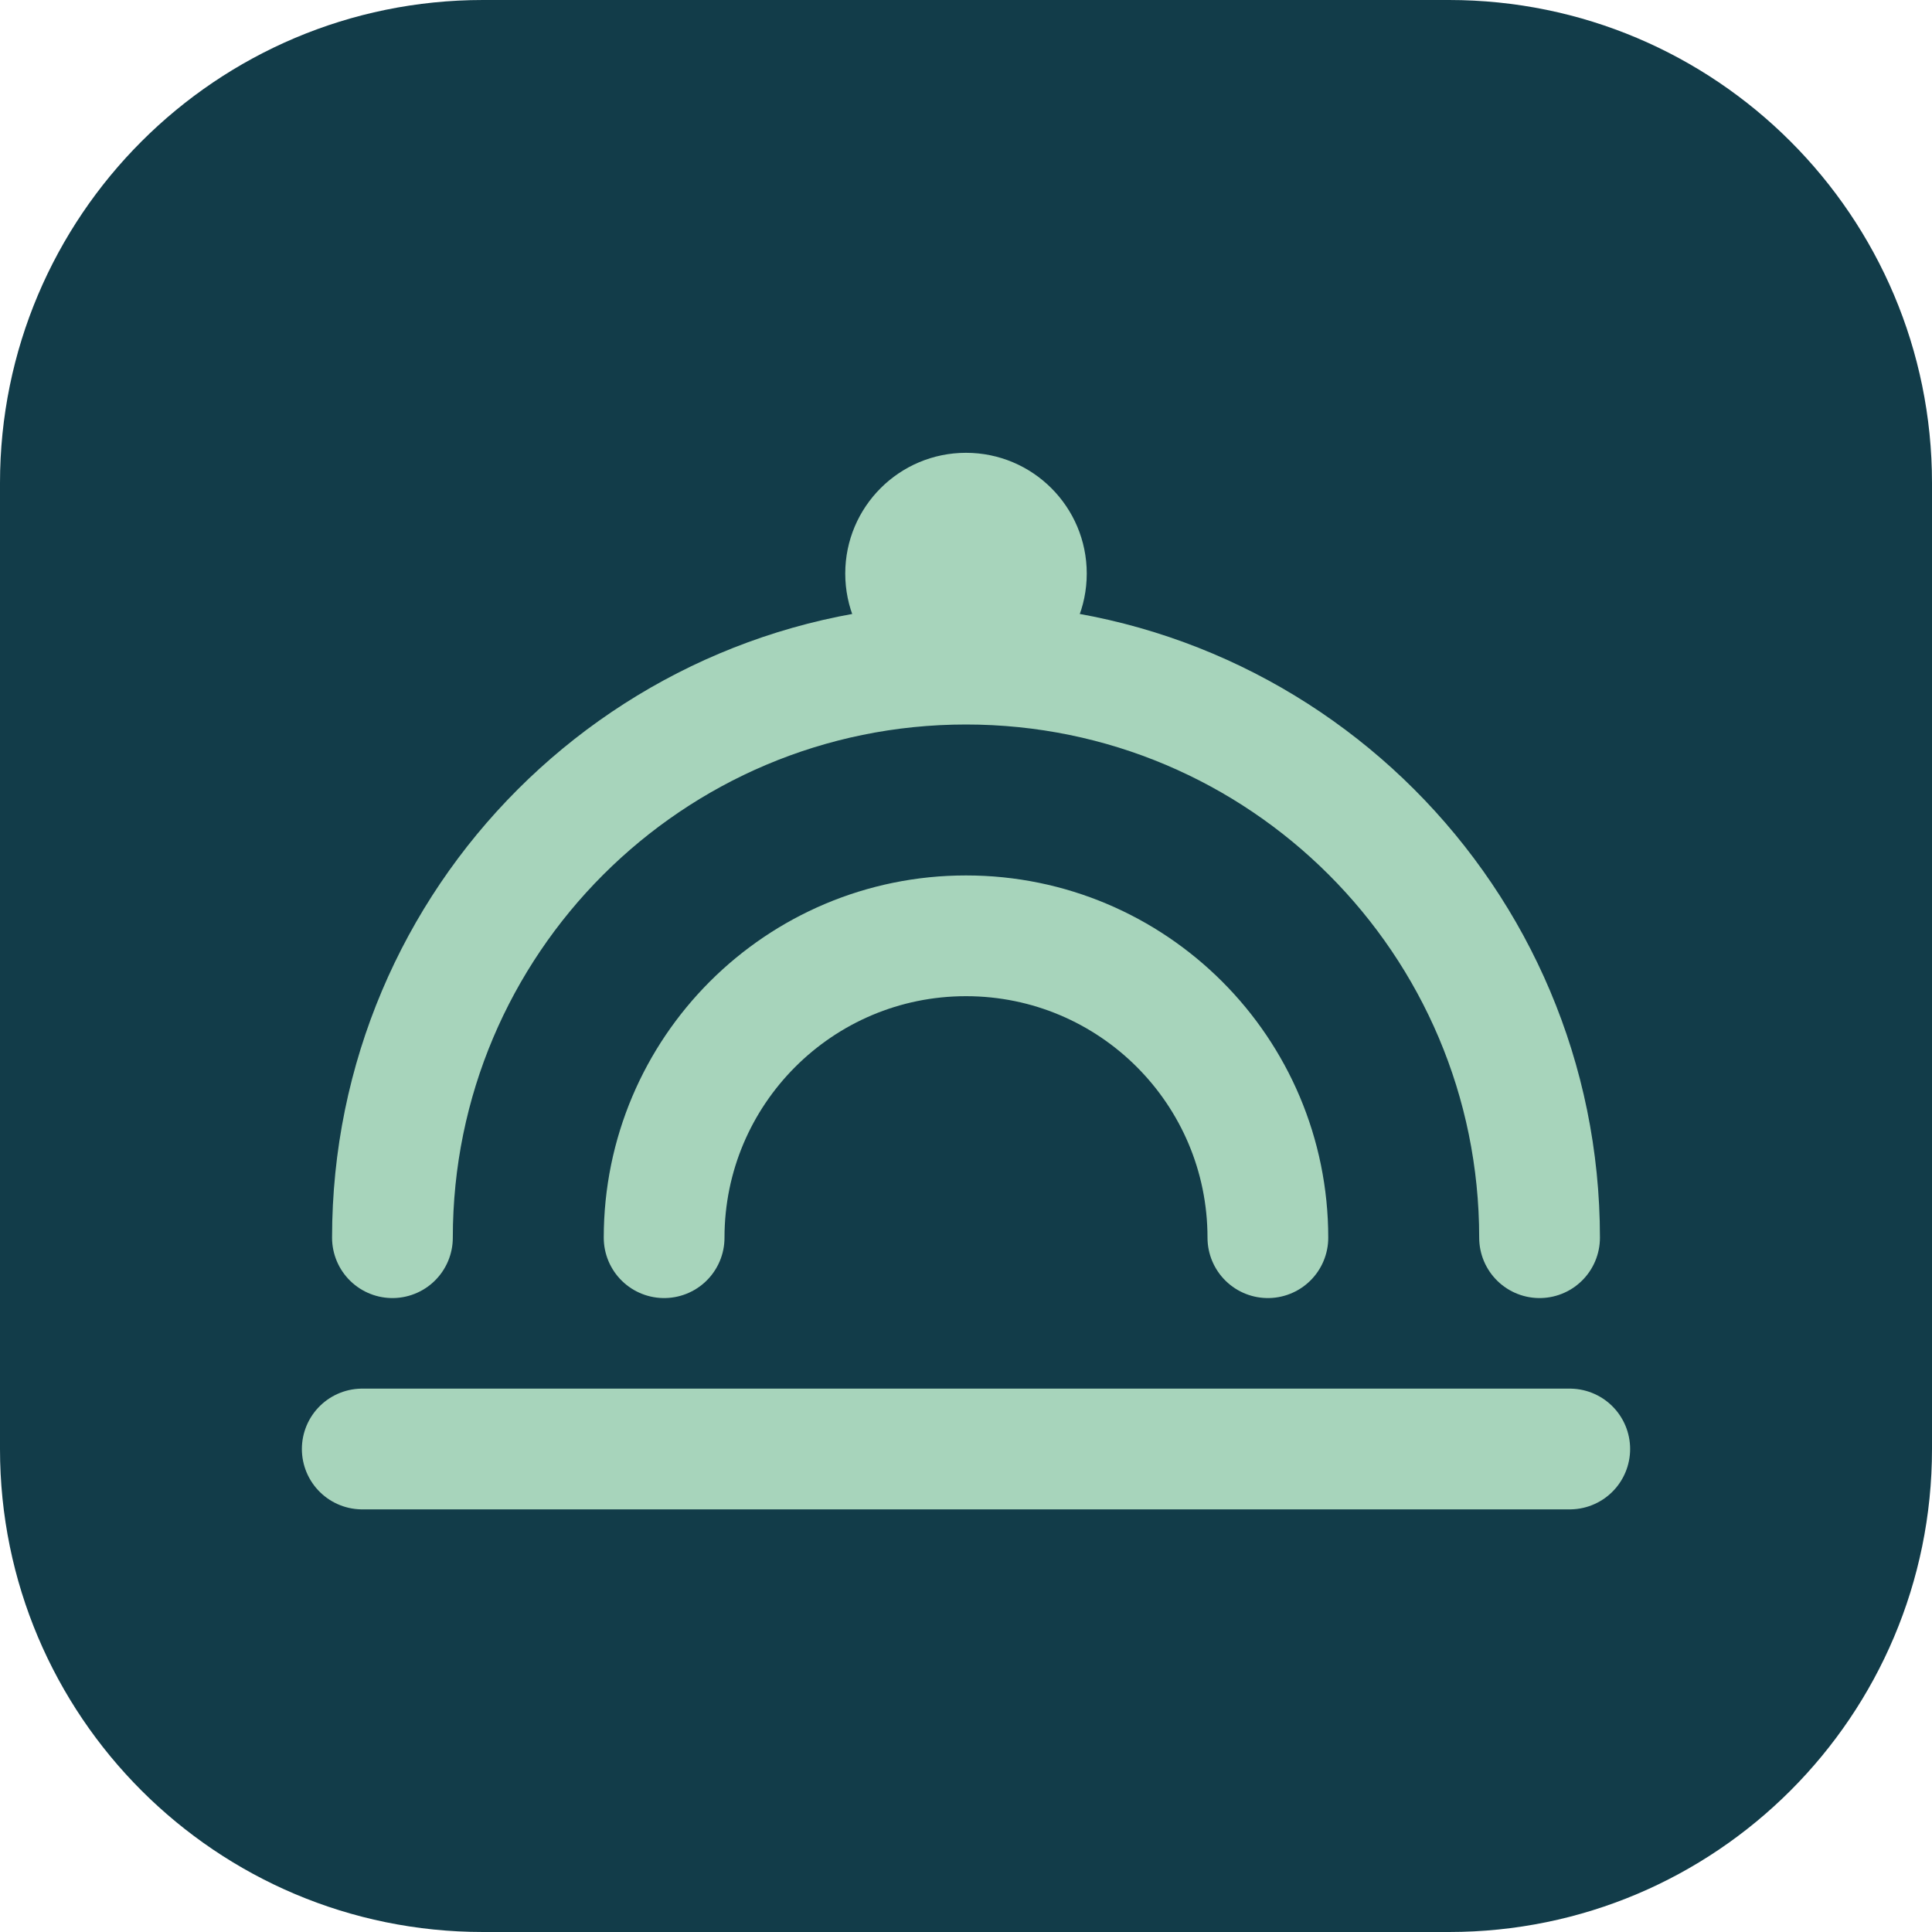
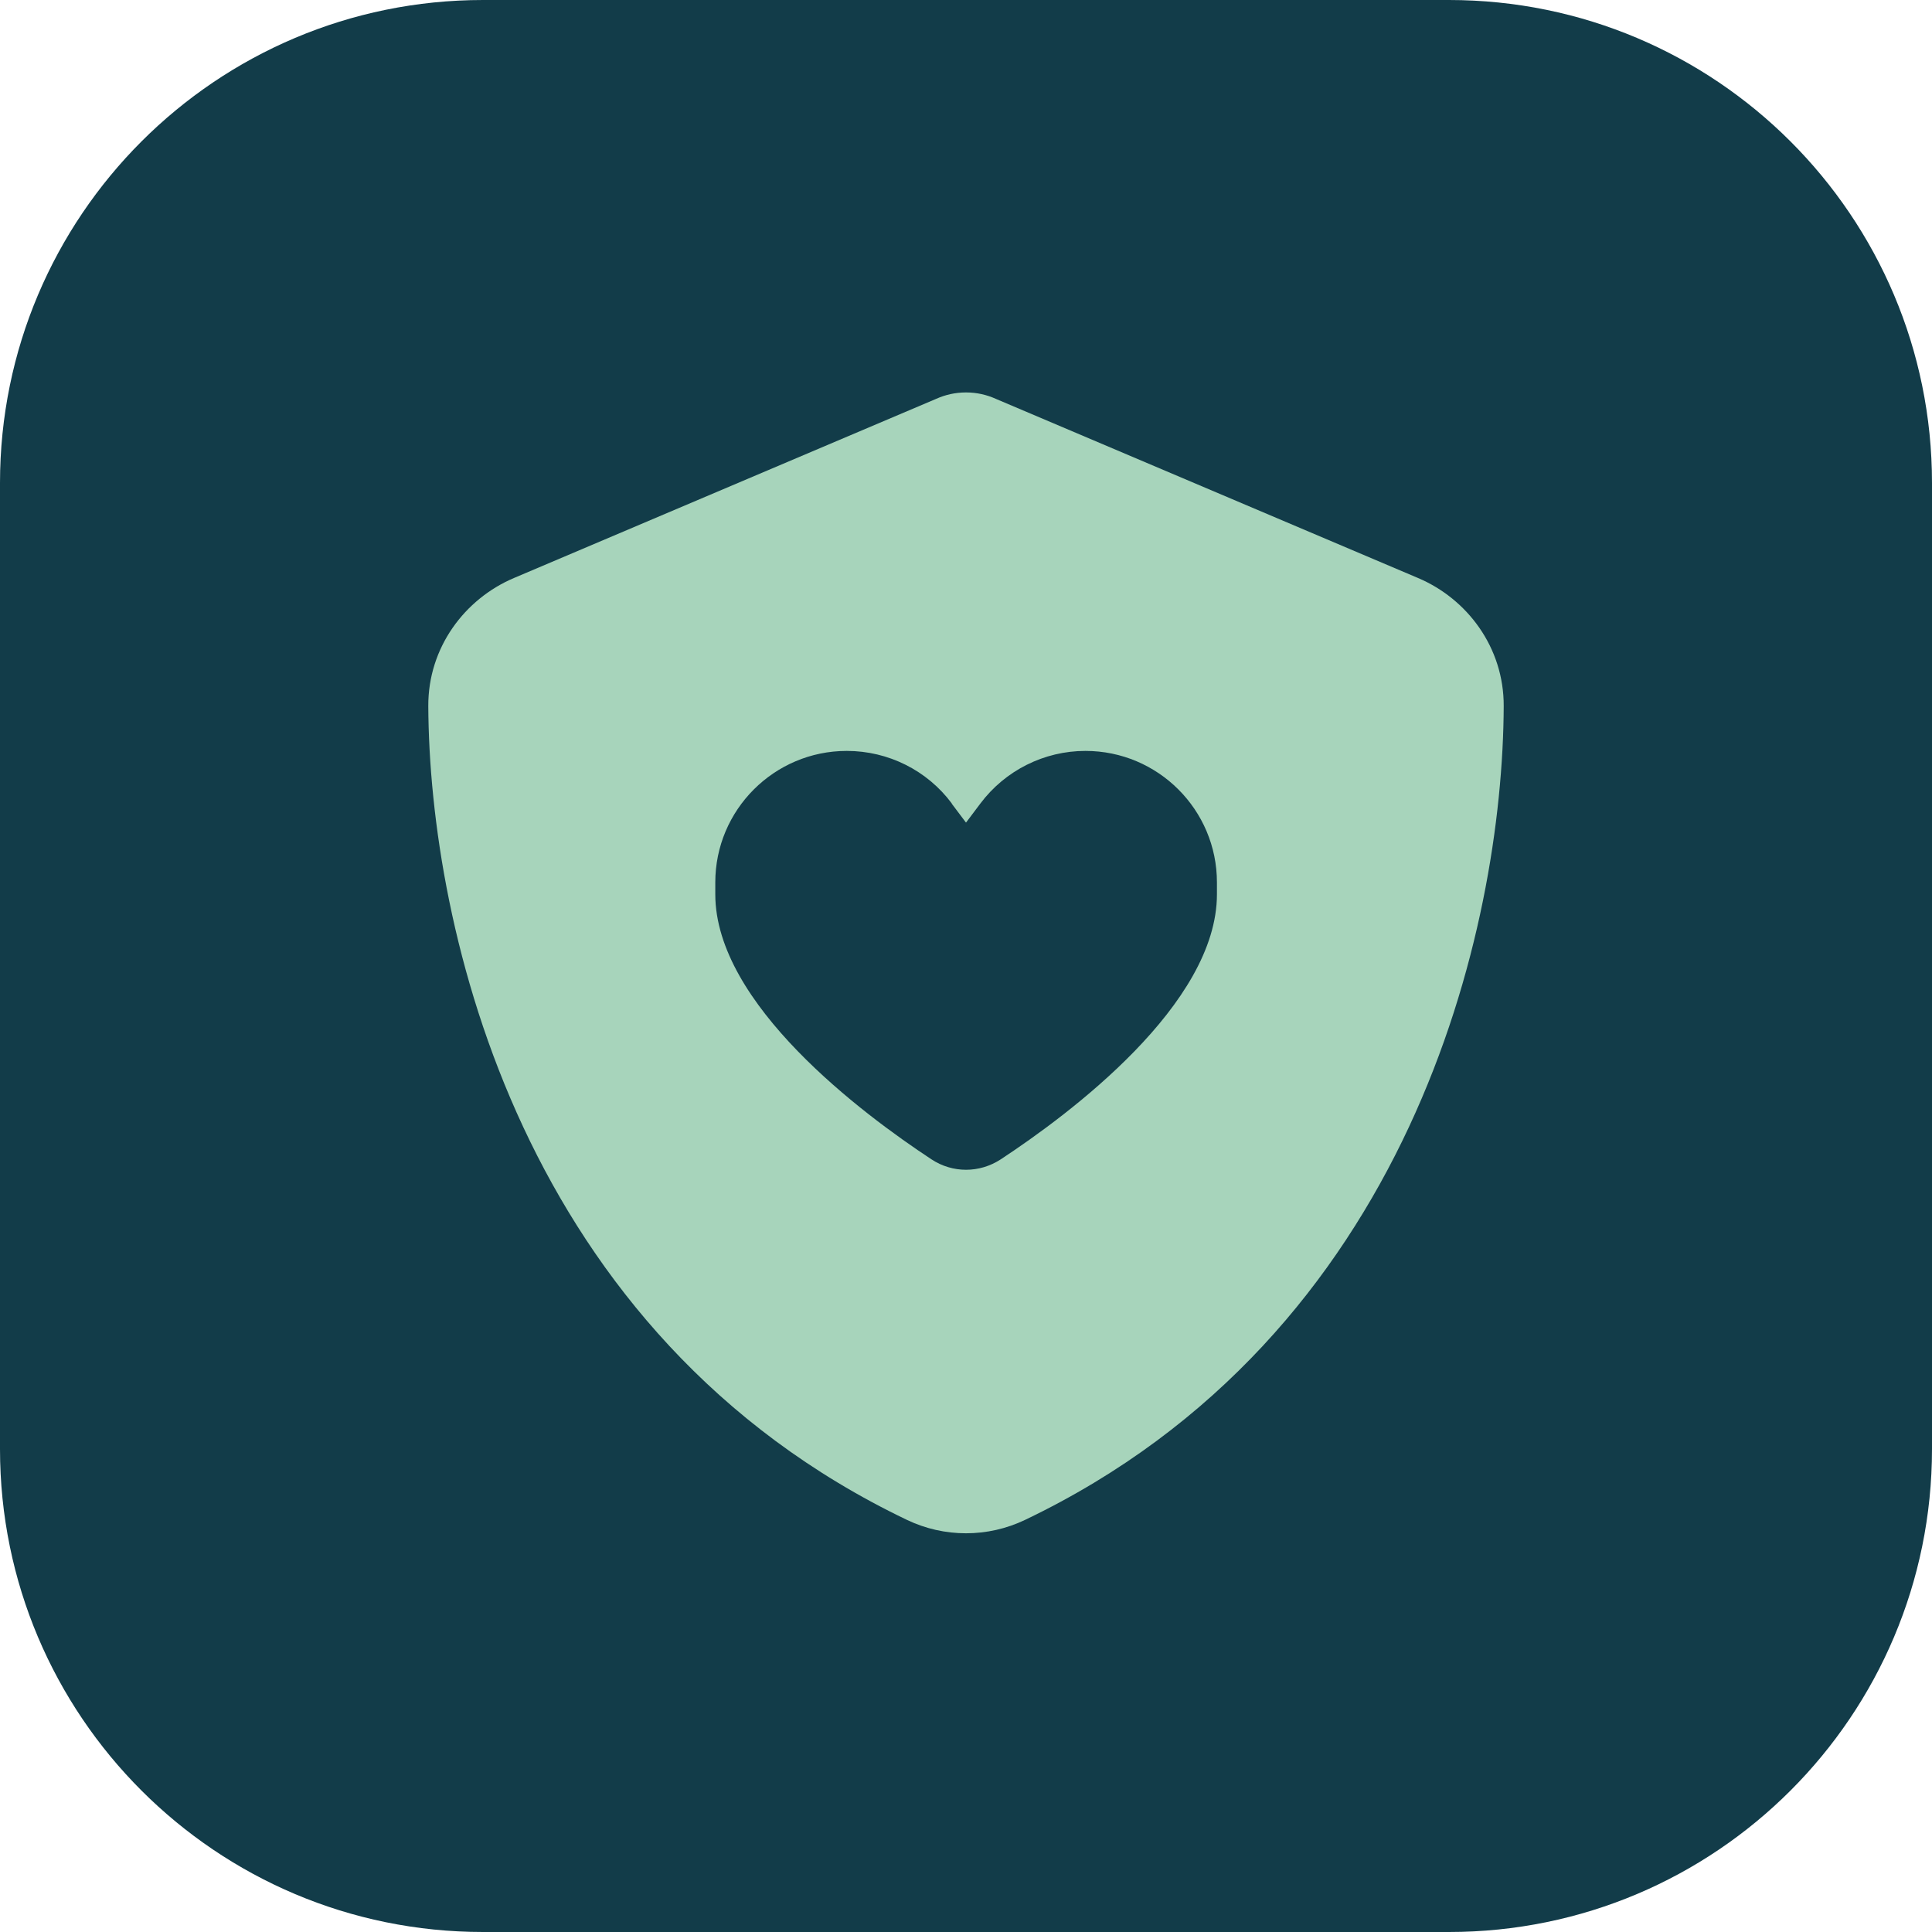
<svg xmlns="http://www.w3.org/2000/svg" viewBox="0 0 64 64">
  <rect width="64" height="64" rx="16" fill="#123c49" />
-   <path d="M13 41a19 19 0 0 1 38 0M22 41a10 10 0 0 1 20 0M12 48h40" fill="none" stroke="#a7d4bb" stroke-width="4" stroke-linecap="round" />
-   <circle cx="32" cy="19" r="4" fill="#a7d4bb" />
+   <svg x="13" y="13" width="38" height="38" viewBox="0 0 512 512" fill="#a7d4bb">
+     <path d="M269.4 2.9C265.2 1 260.7 0 256 0s-9.2 1-13.4 2.9L54.3 82.8c-22 9.3-38.4 31-38.3 57.2 .5 99.2 41.3 280.7 213.6 363.2 16.7 8 36.1 8 52.8 0 172.4-82.5 213.2-264 213.6-363.2 .1-26.2-16.3-47.9-38.3-57.2L269.4 2.9zM249.6 183.5l6.4 8.5 6.4-8.5c11.1-14.8 28.5-23.5 46.9-23.5 32.4 0 58.7 26.3 58.7 58.7l0 5.3c0 49.1-65.8 98.1-96.5 118.3-9.5 6.2-21.5 6.2-30.9 0-30.7-20.2-96.5-69.3-96.5-118.3l0-5.3c0-32.4 26.3-58.7 58.7-58.7 18.5 0 35.9 8.7 46.9 23.5z" />
+   </svg>
</svg>
